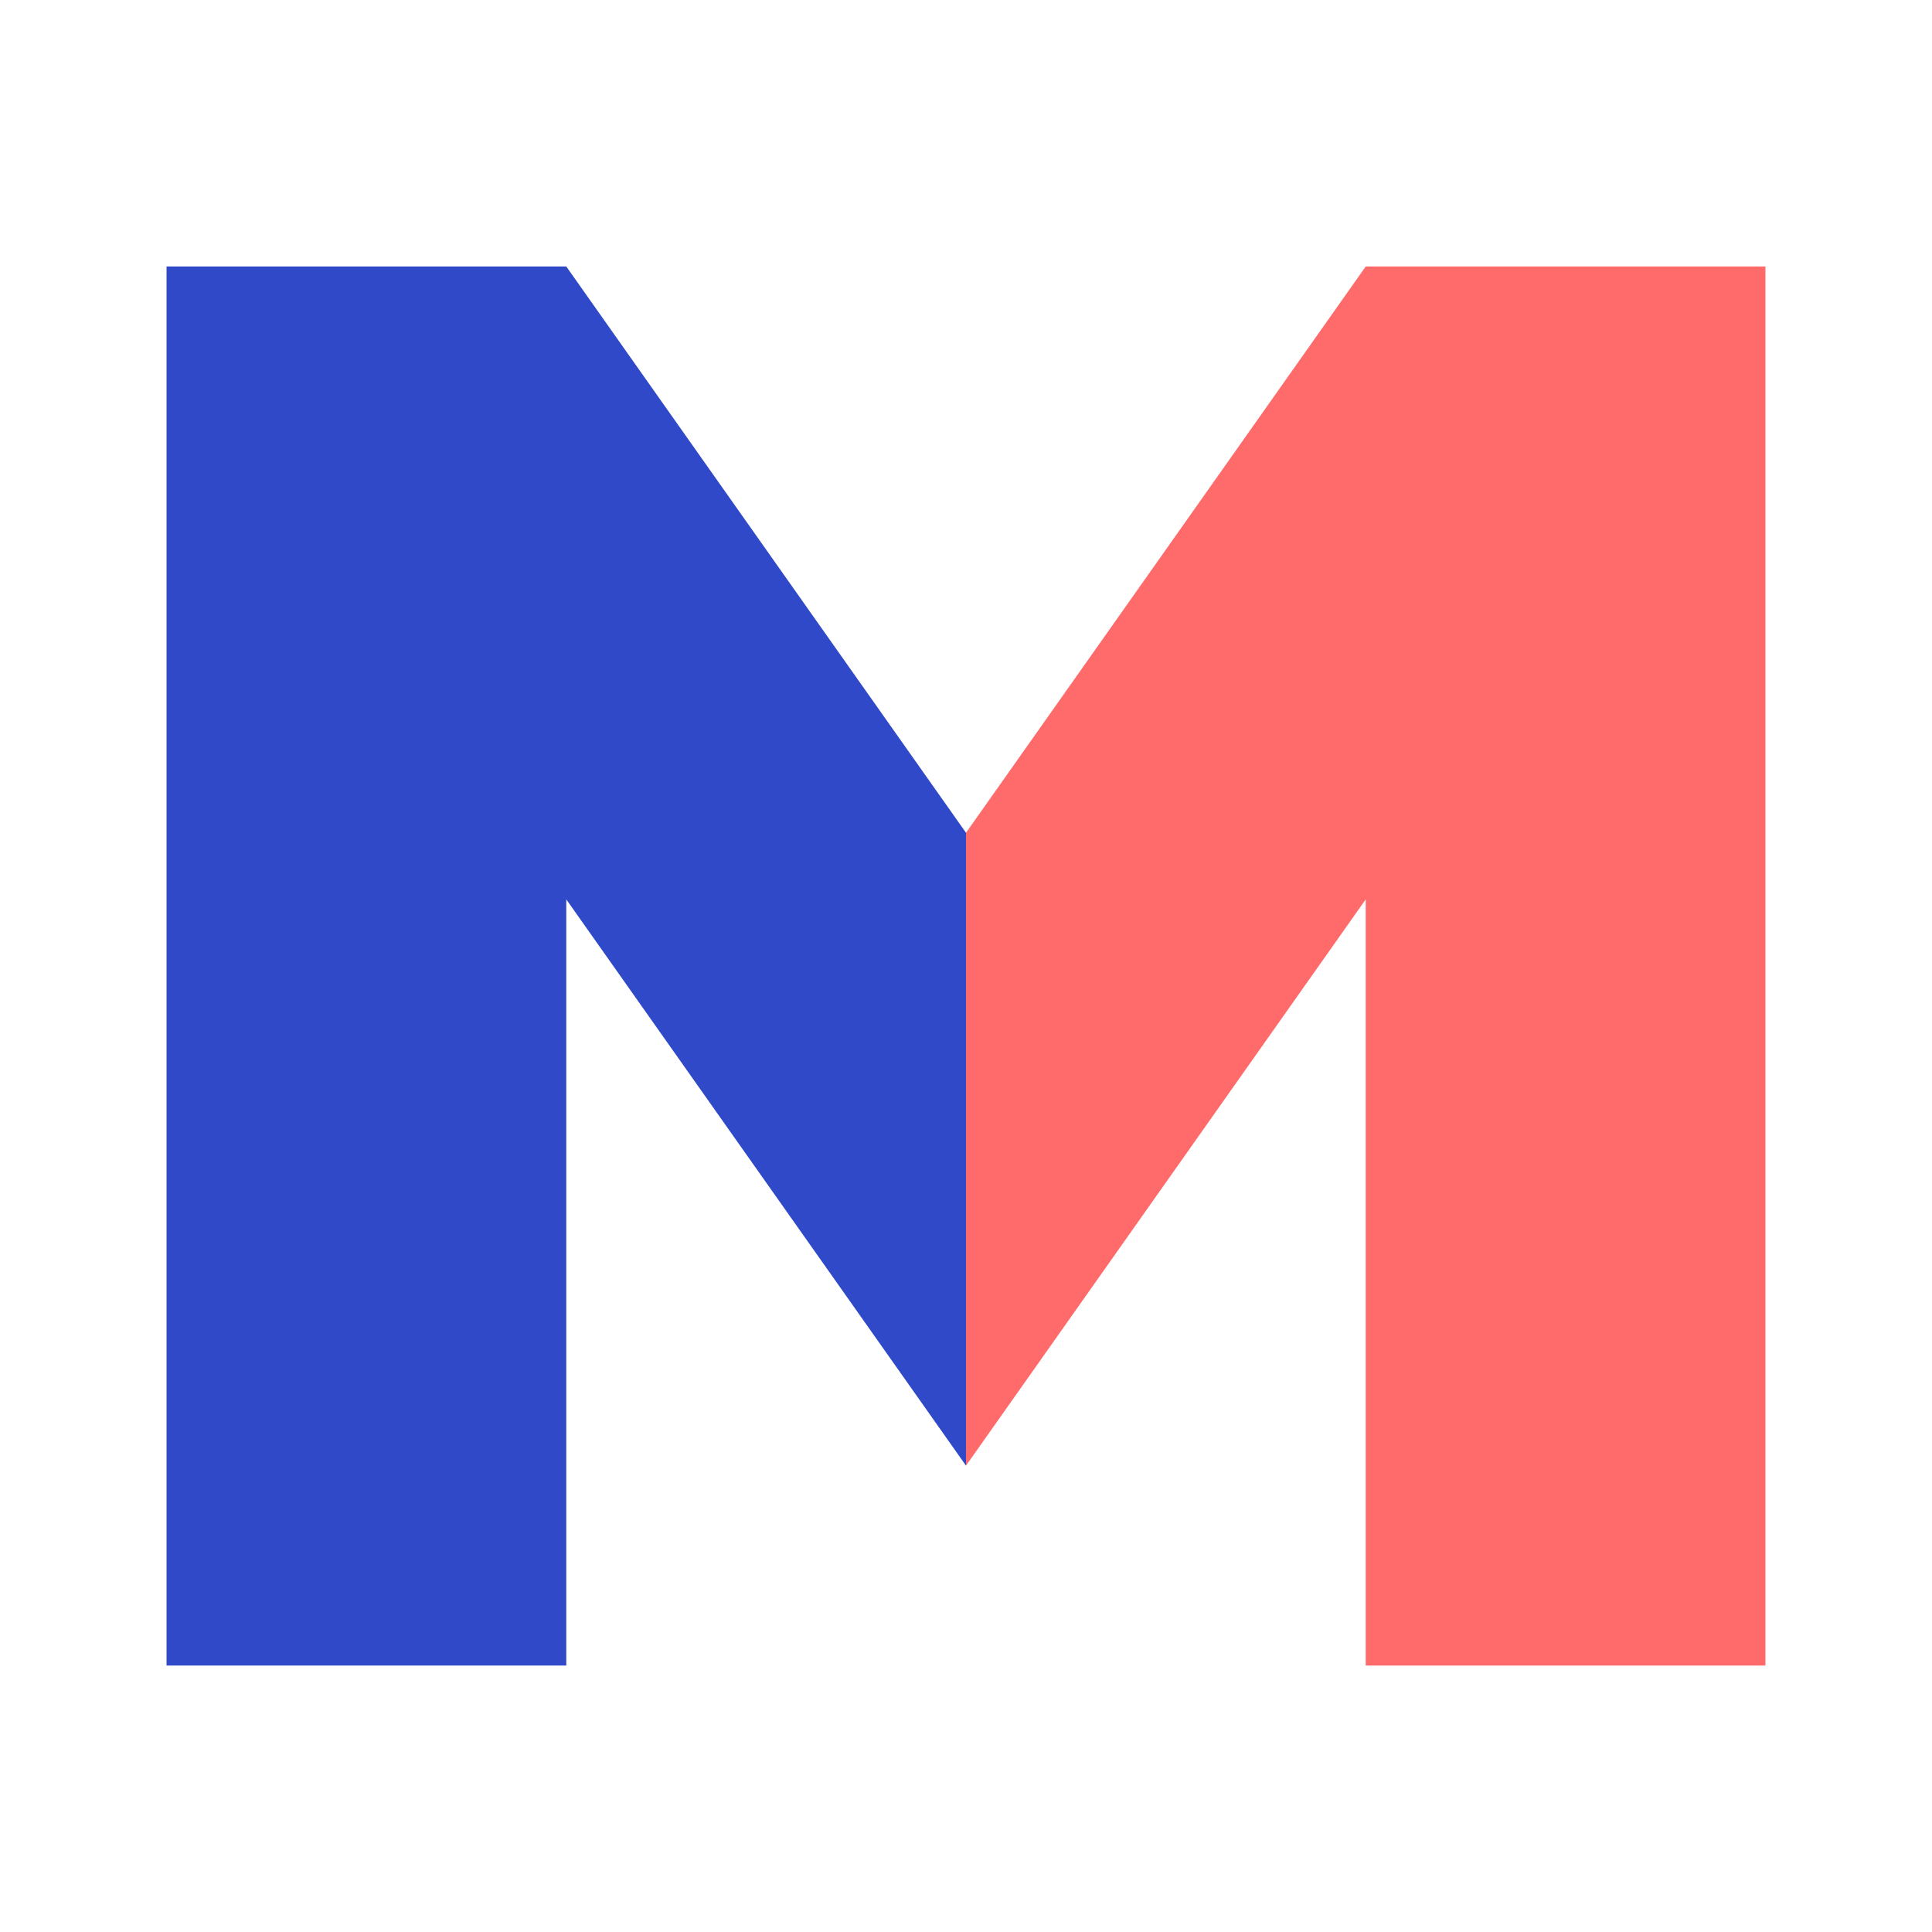
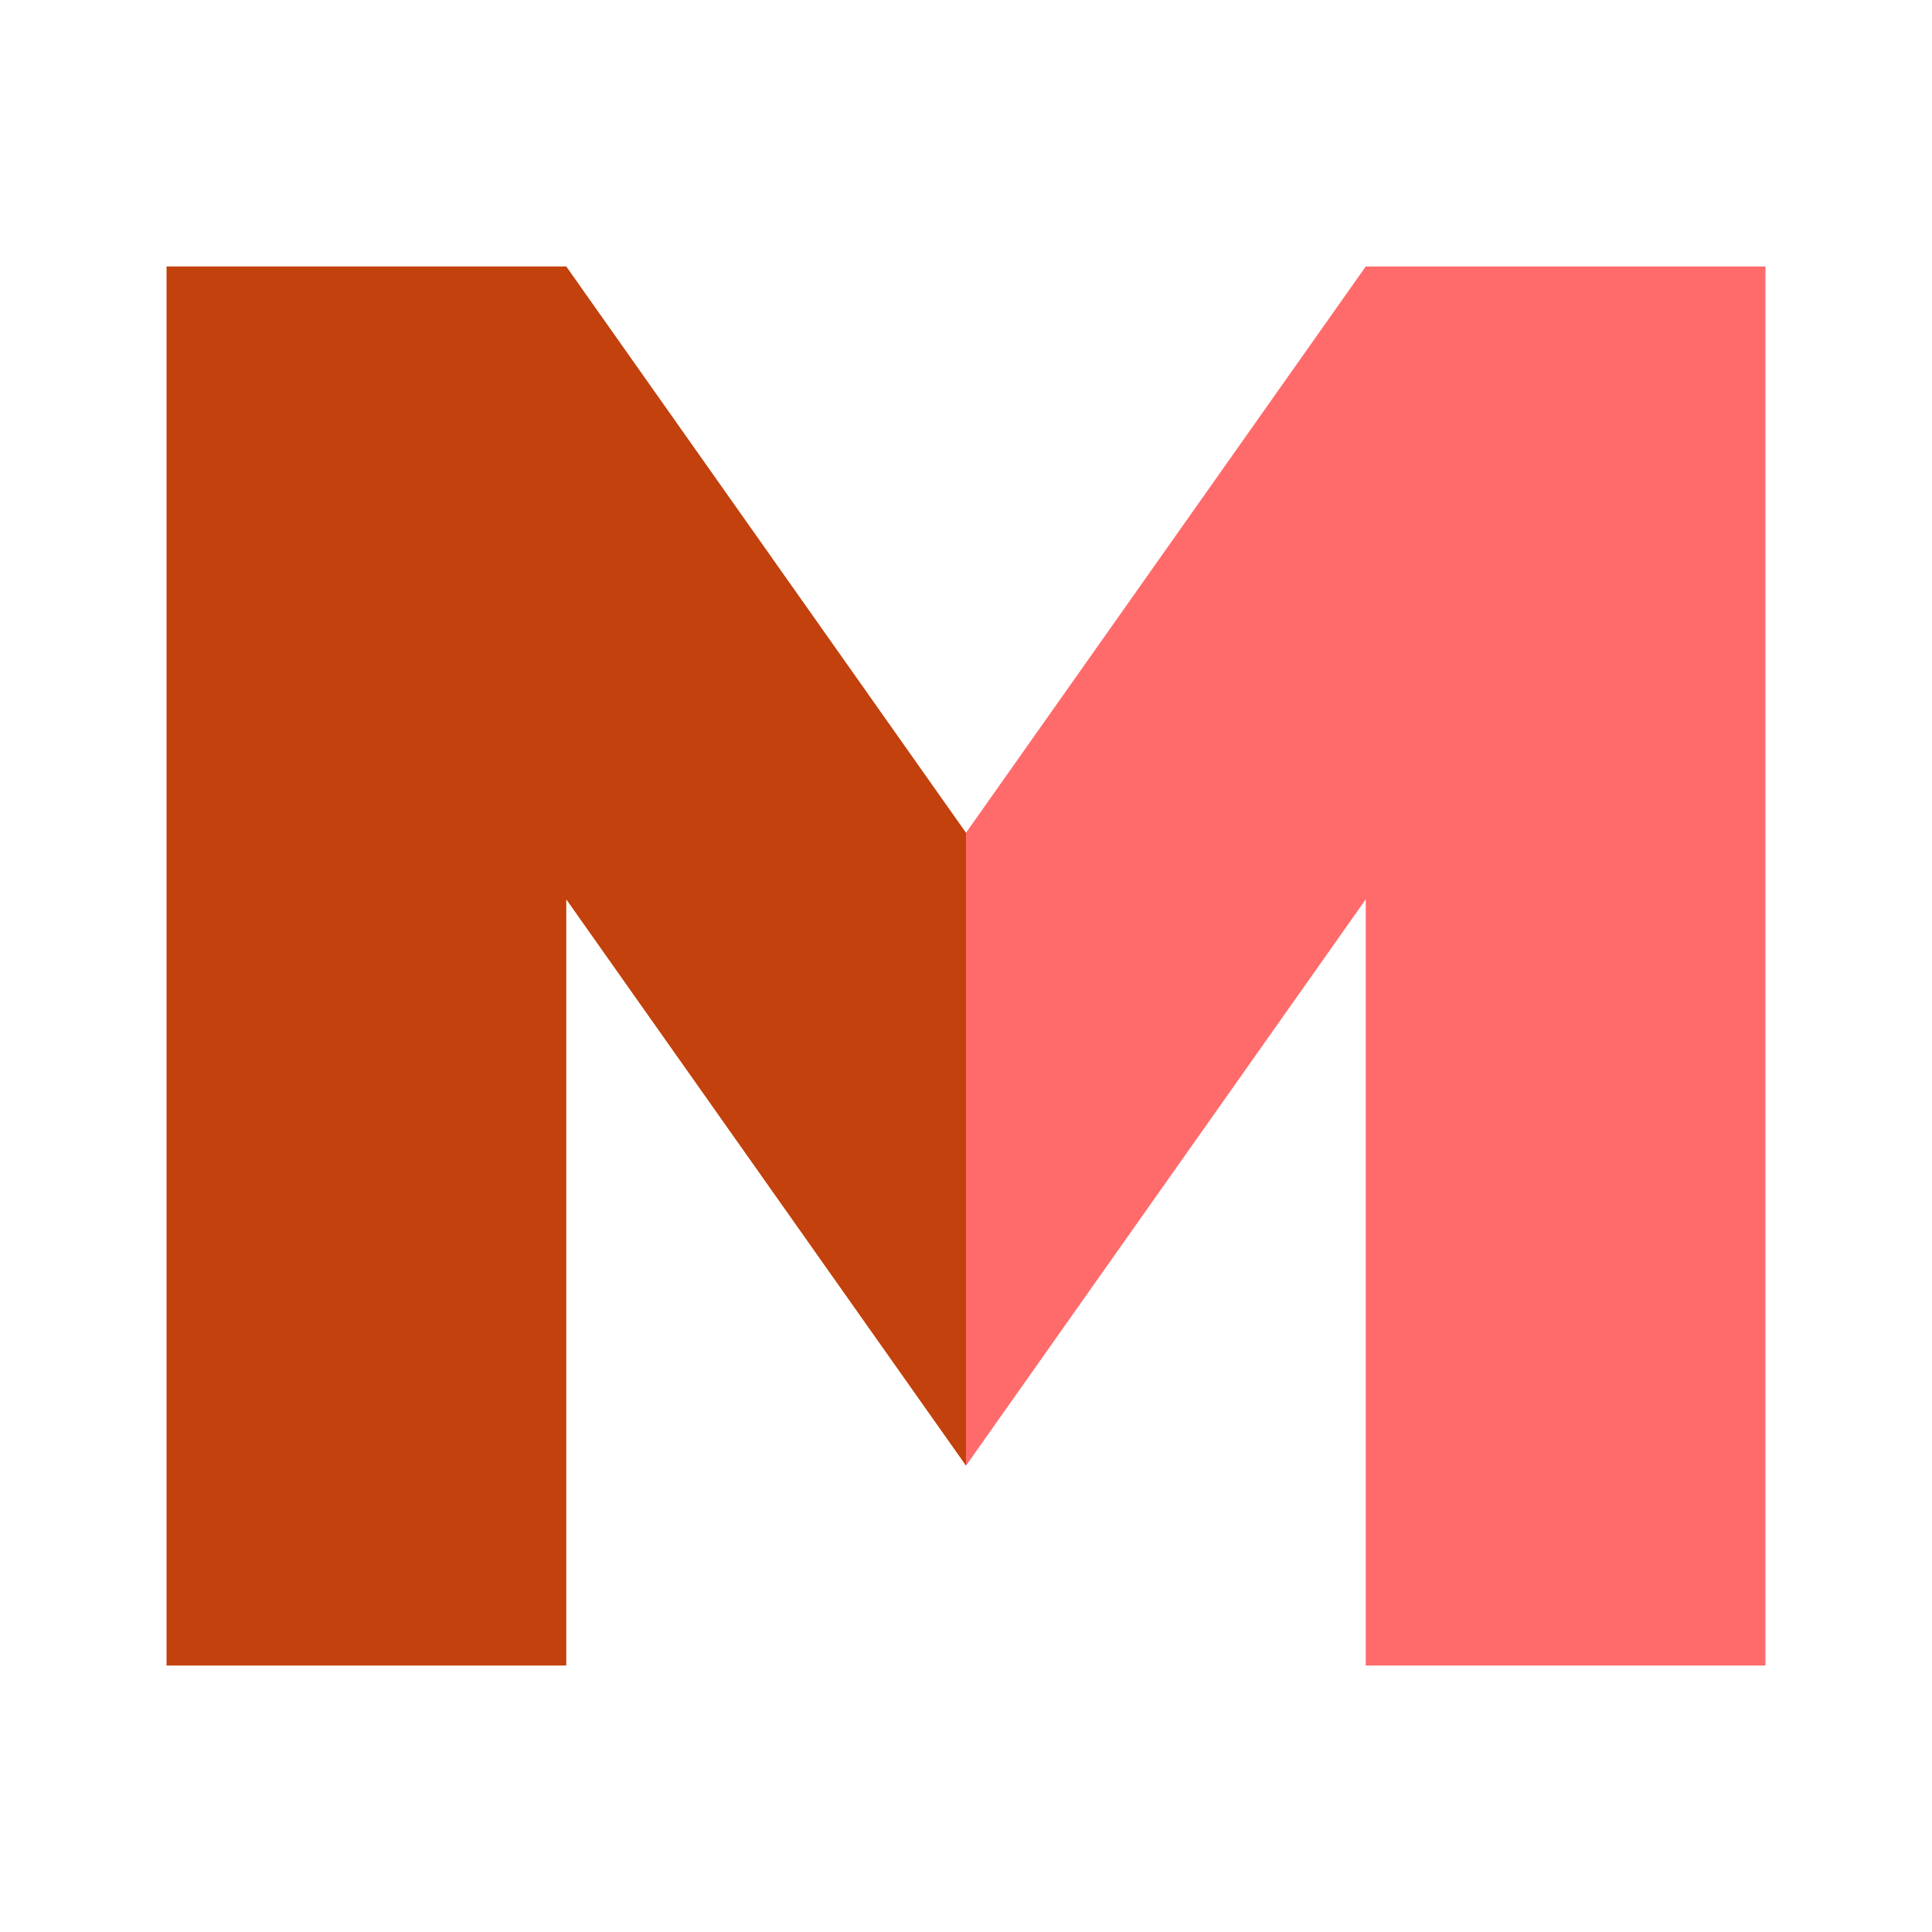
<svg xmlns="http://www.w3.org/2000/svg" viewBox="3 4 58 58" width="58" height="58" role="img" aria-label="DEALMOSAIC">
-   <polygon points="8,54 8,12 20,12 32,29 32,48 20,31 20,54" fill="#2F49C9" />
+   <polygon points="8,54 8,12 20,12 32,29 32,48 20,31 20,54" fill="#C2410C" />
  <polygon points="32,29 44,12 56,12 56,54 44,54 44,31 32,48" fill="#FF6B6B" />
</svg>
